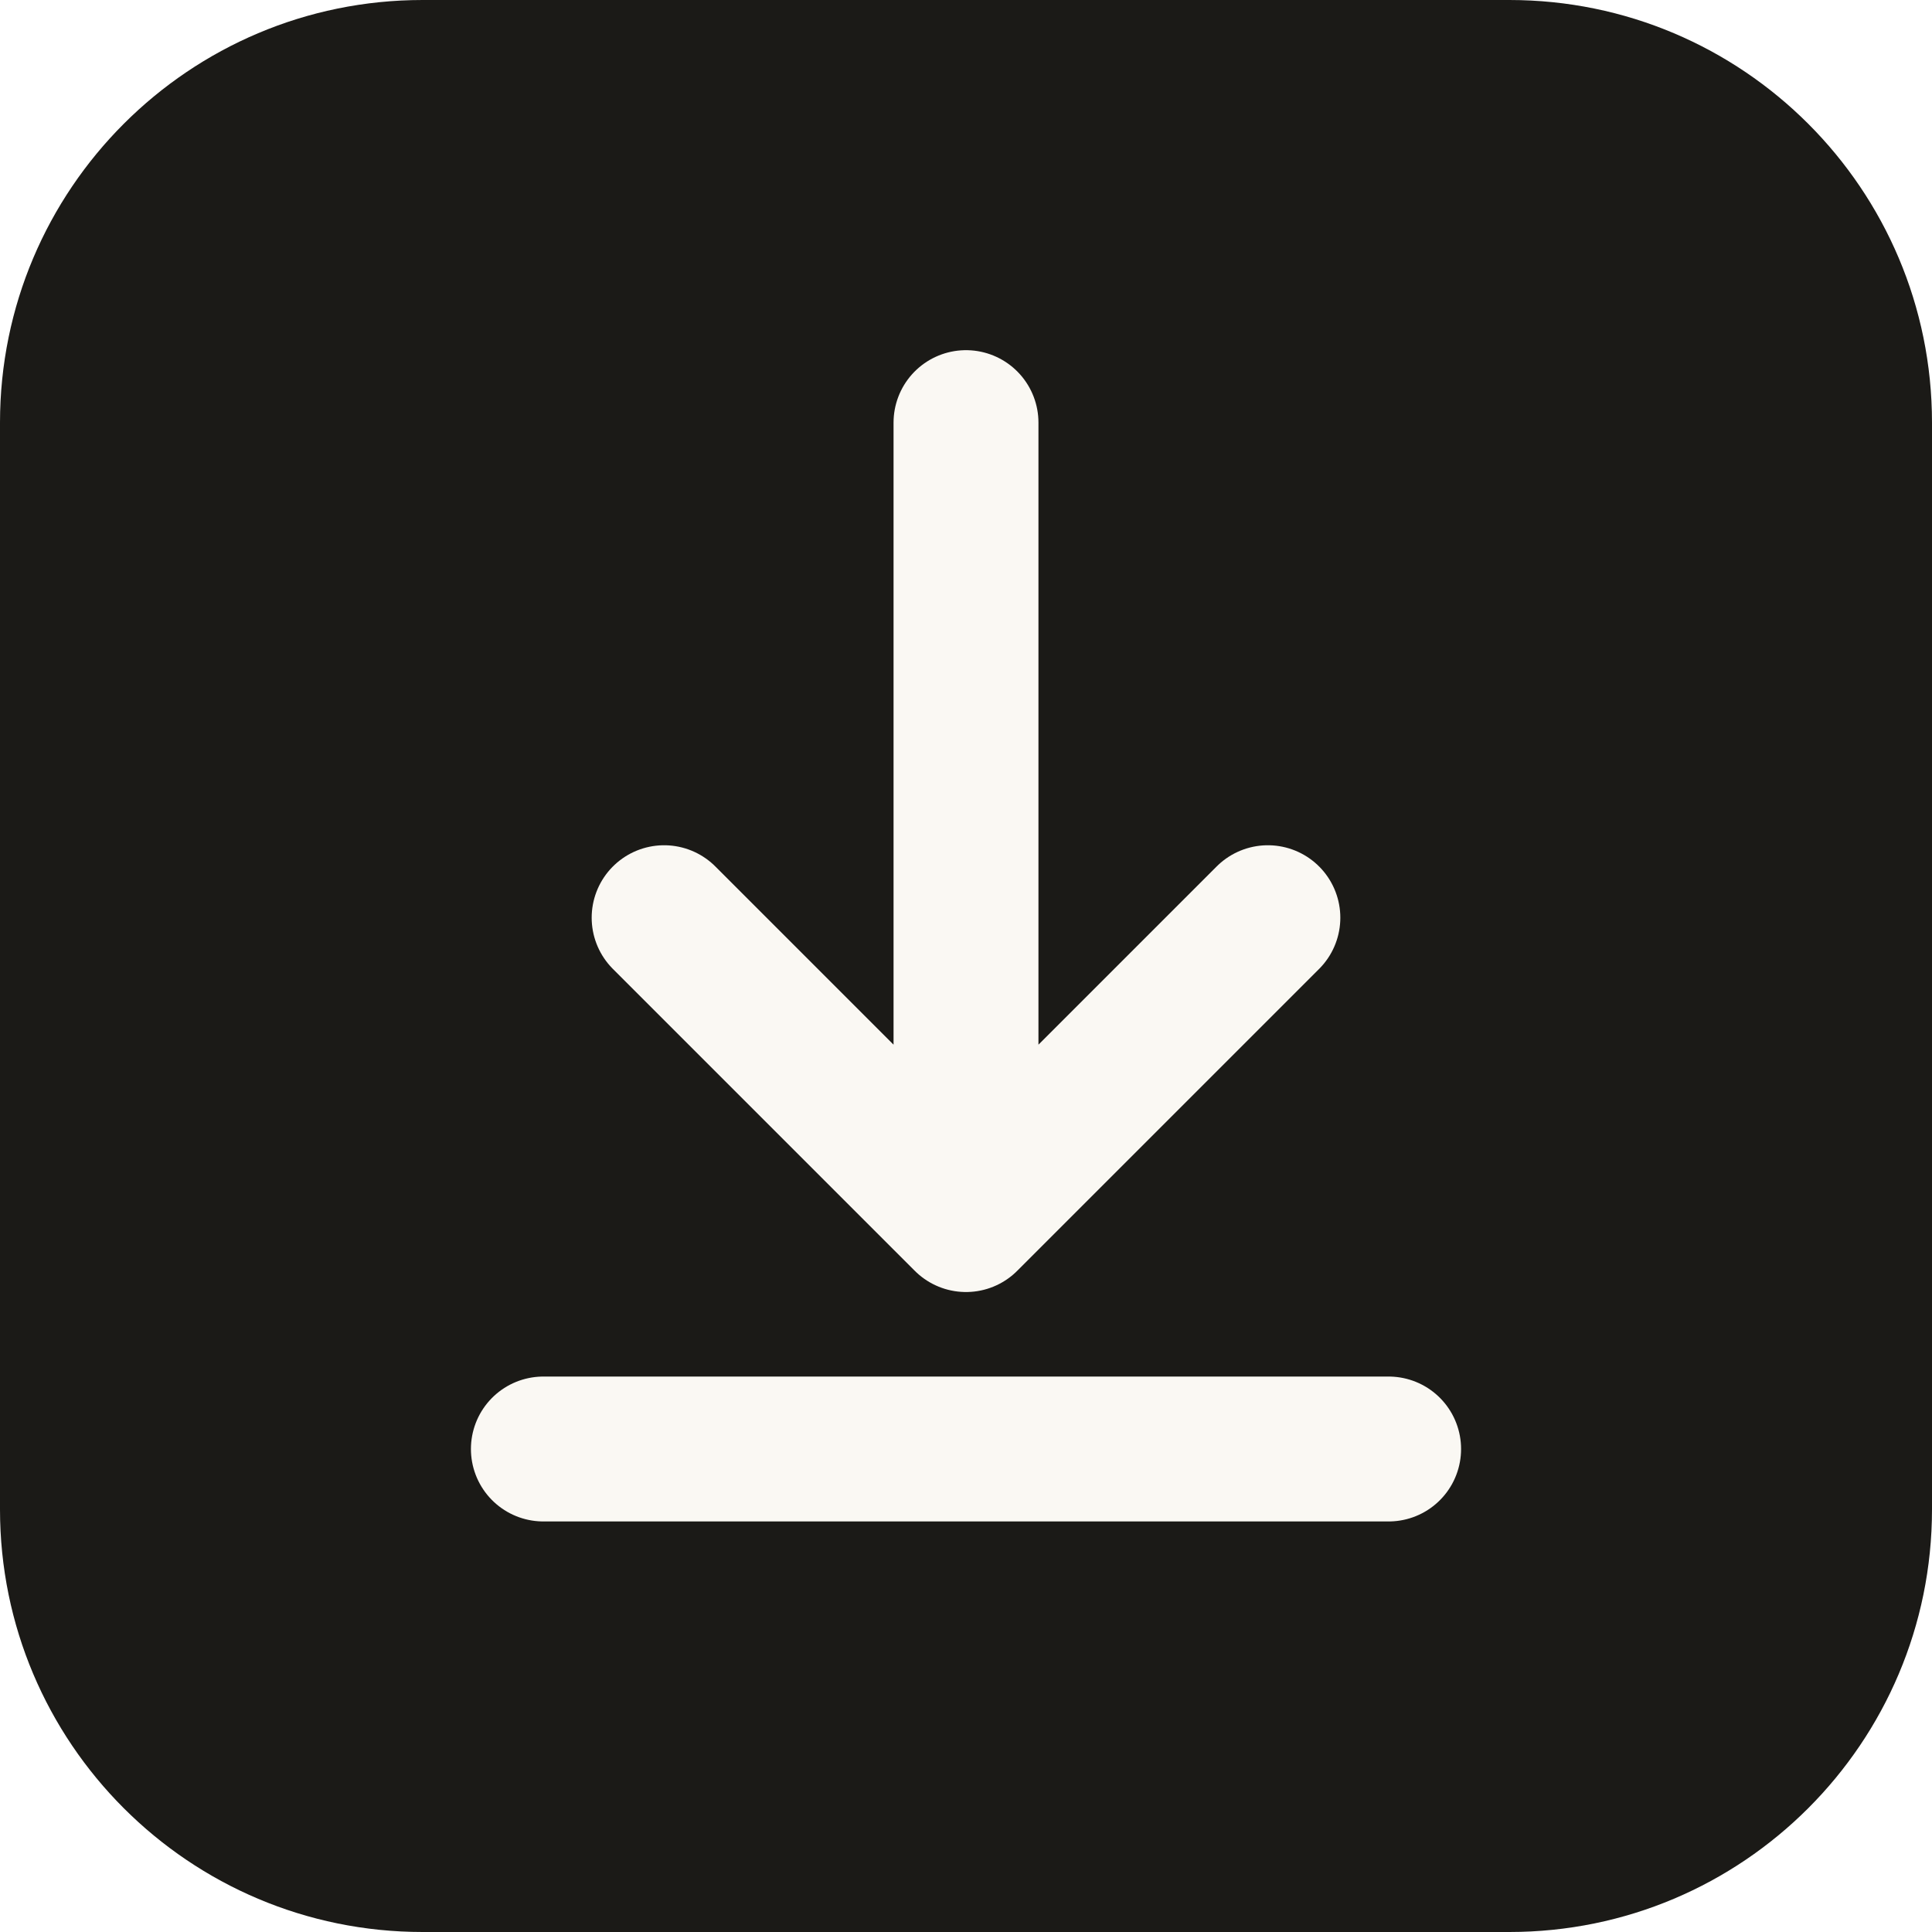
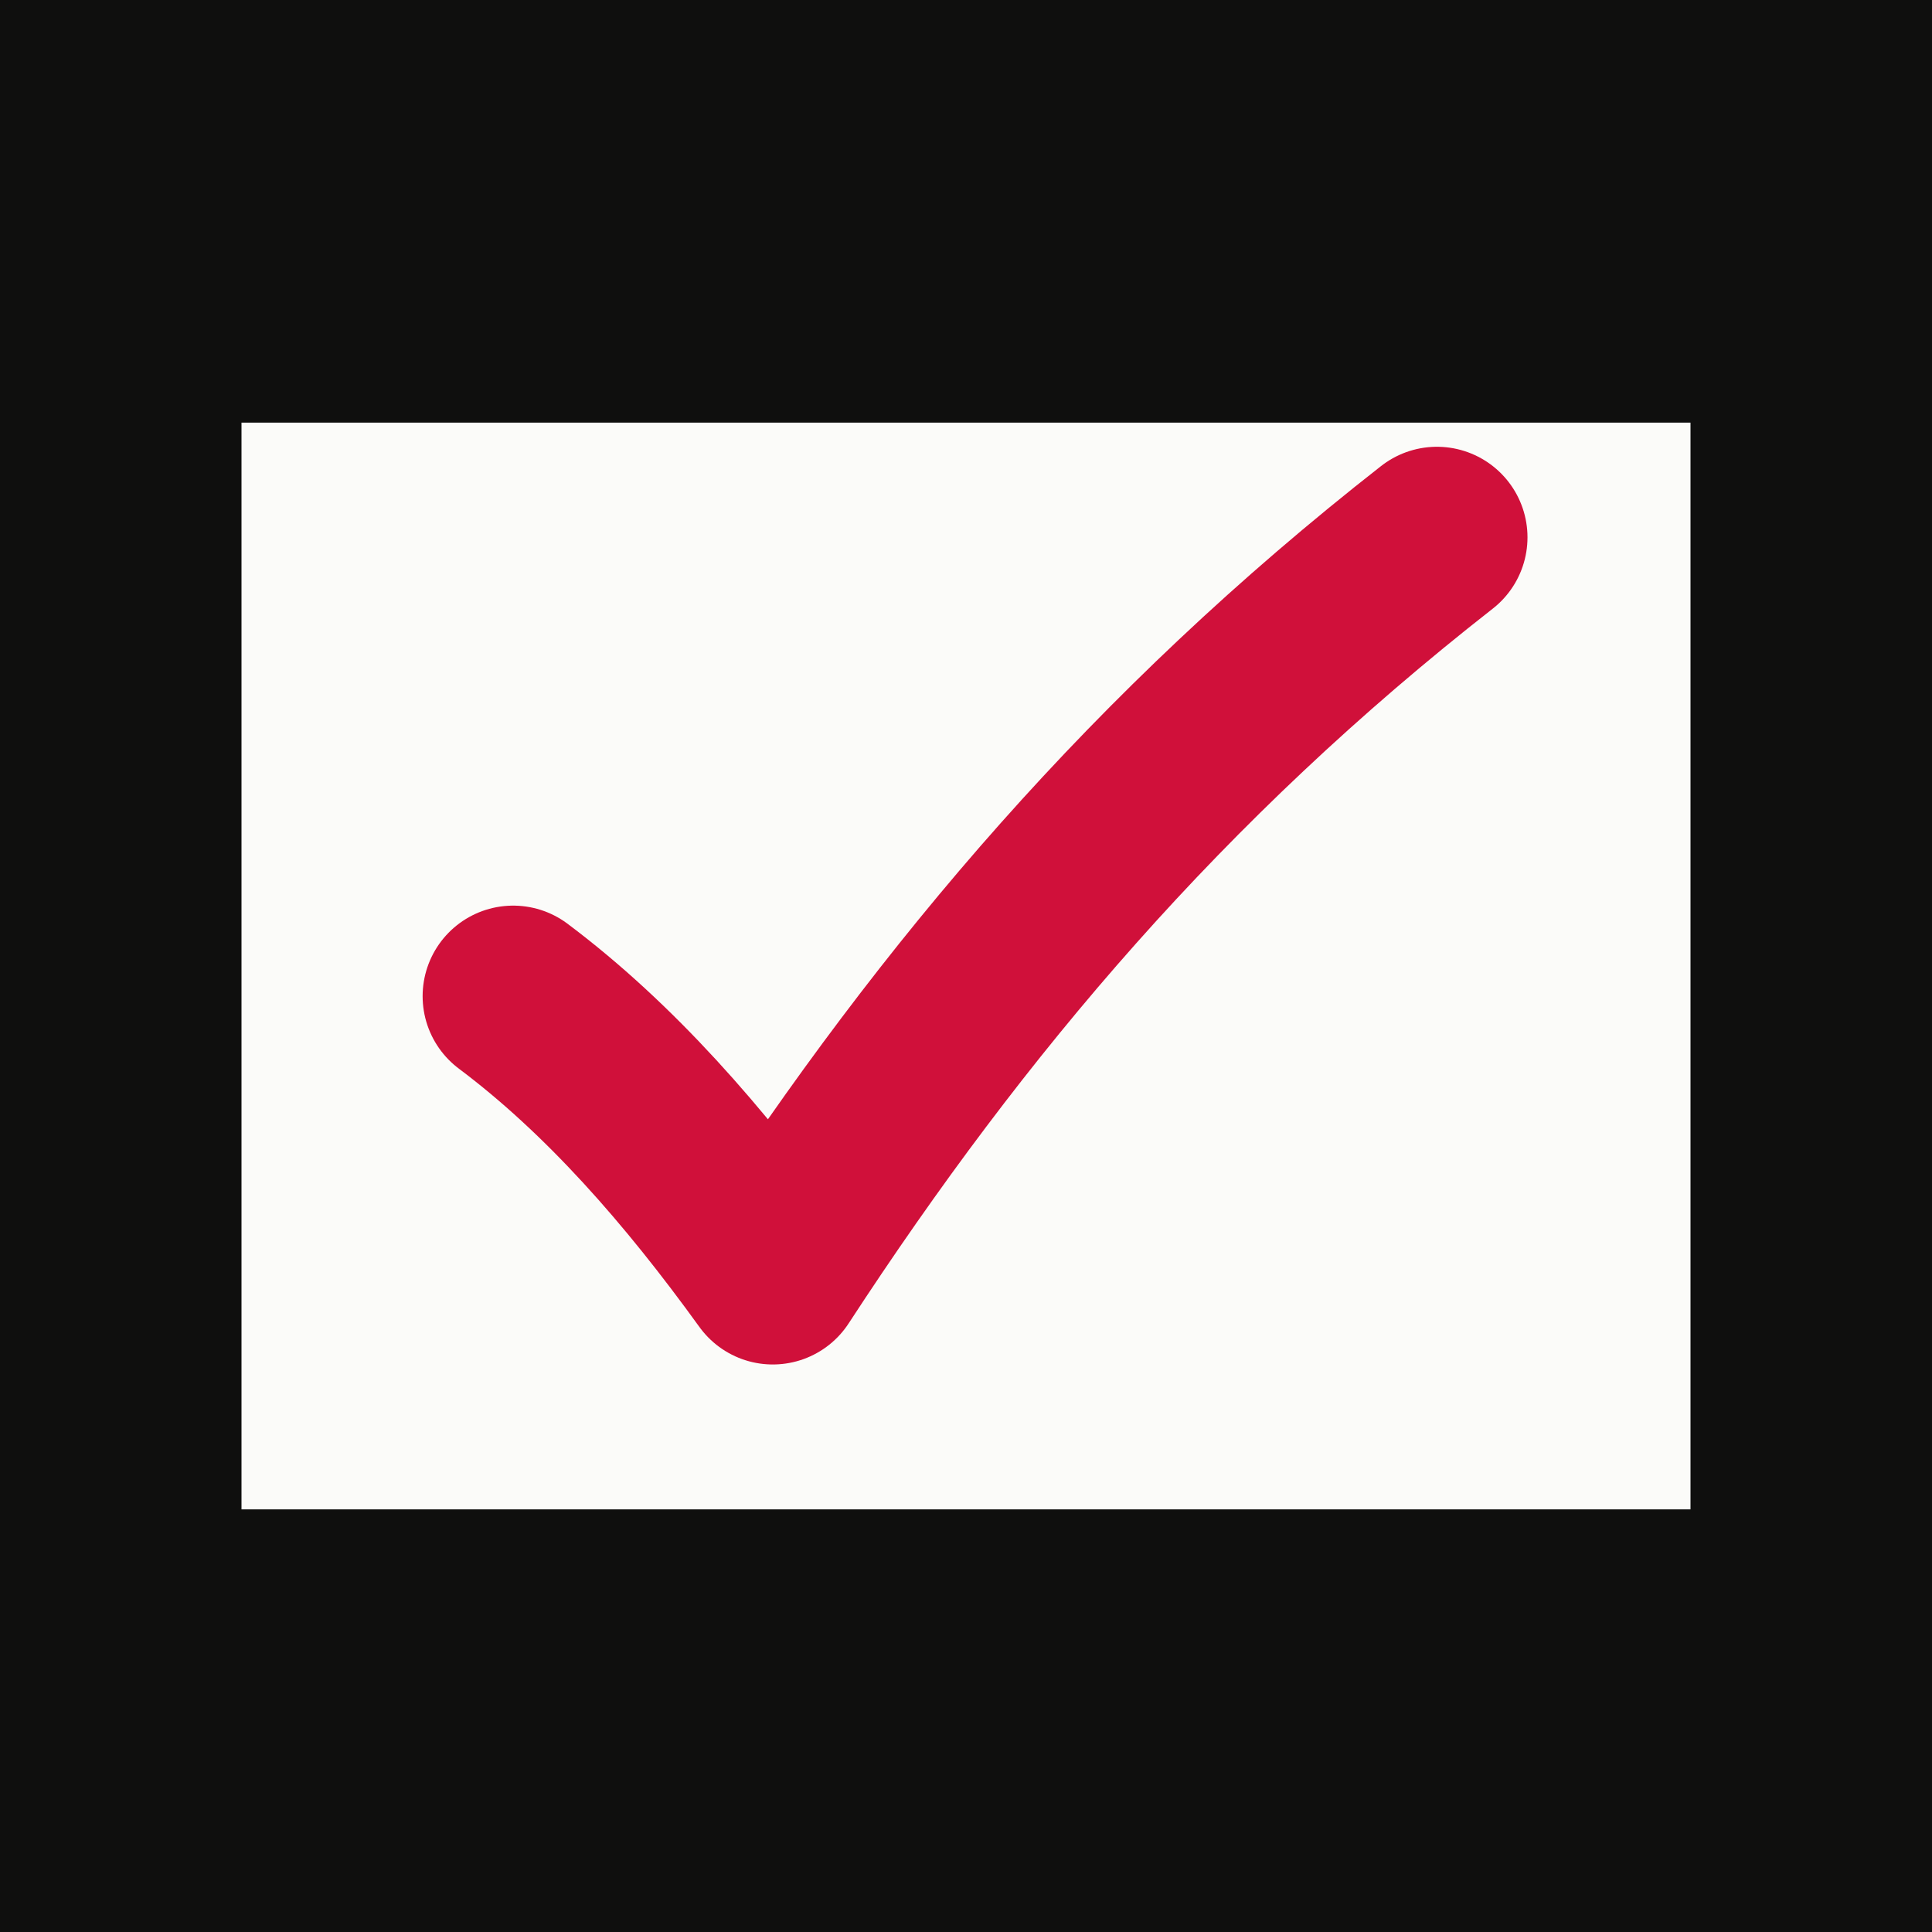
<svg xmlns="http://www.w3.org/2000/svg" viewBox="0 0 32 32">
-   <rect width="32" height="32" rx="7" fill="#1b1a17" />
-   <path d="M16 7v12.5M11 15.2 16 20.2 21 15.2M9 24h14" fill="none" stroke="#faf8f3" stroke-width="2.4" stroke-linecap="round" stroke-linejoin="round" />
+   <rect width="32" height="32" fill="#0f0f0e" />
+   <rect x="4" y="7" width="24" height="18" fill="#fbfbf9" />
+   <path d="M8.5 16.5c1.6 1.2 3 2.8 4.3 4.6 3-4.6 6.4-8.6 11-12.2" fill="none" stroke="#d0103a" stroke-width="3" stroke-linecap="round" stroke-linejoin="round" />
</svg>
